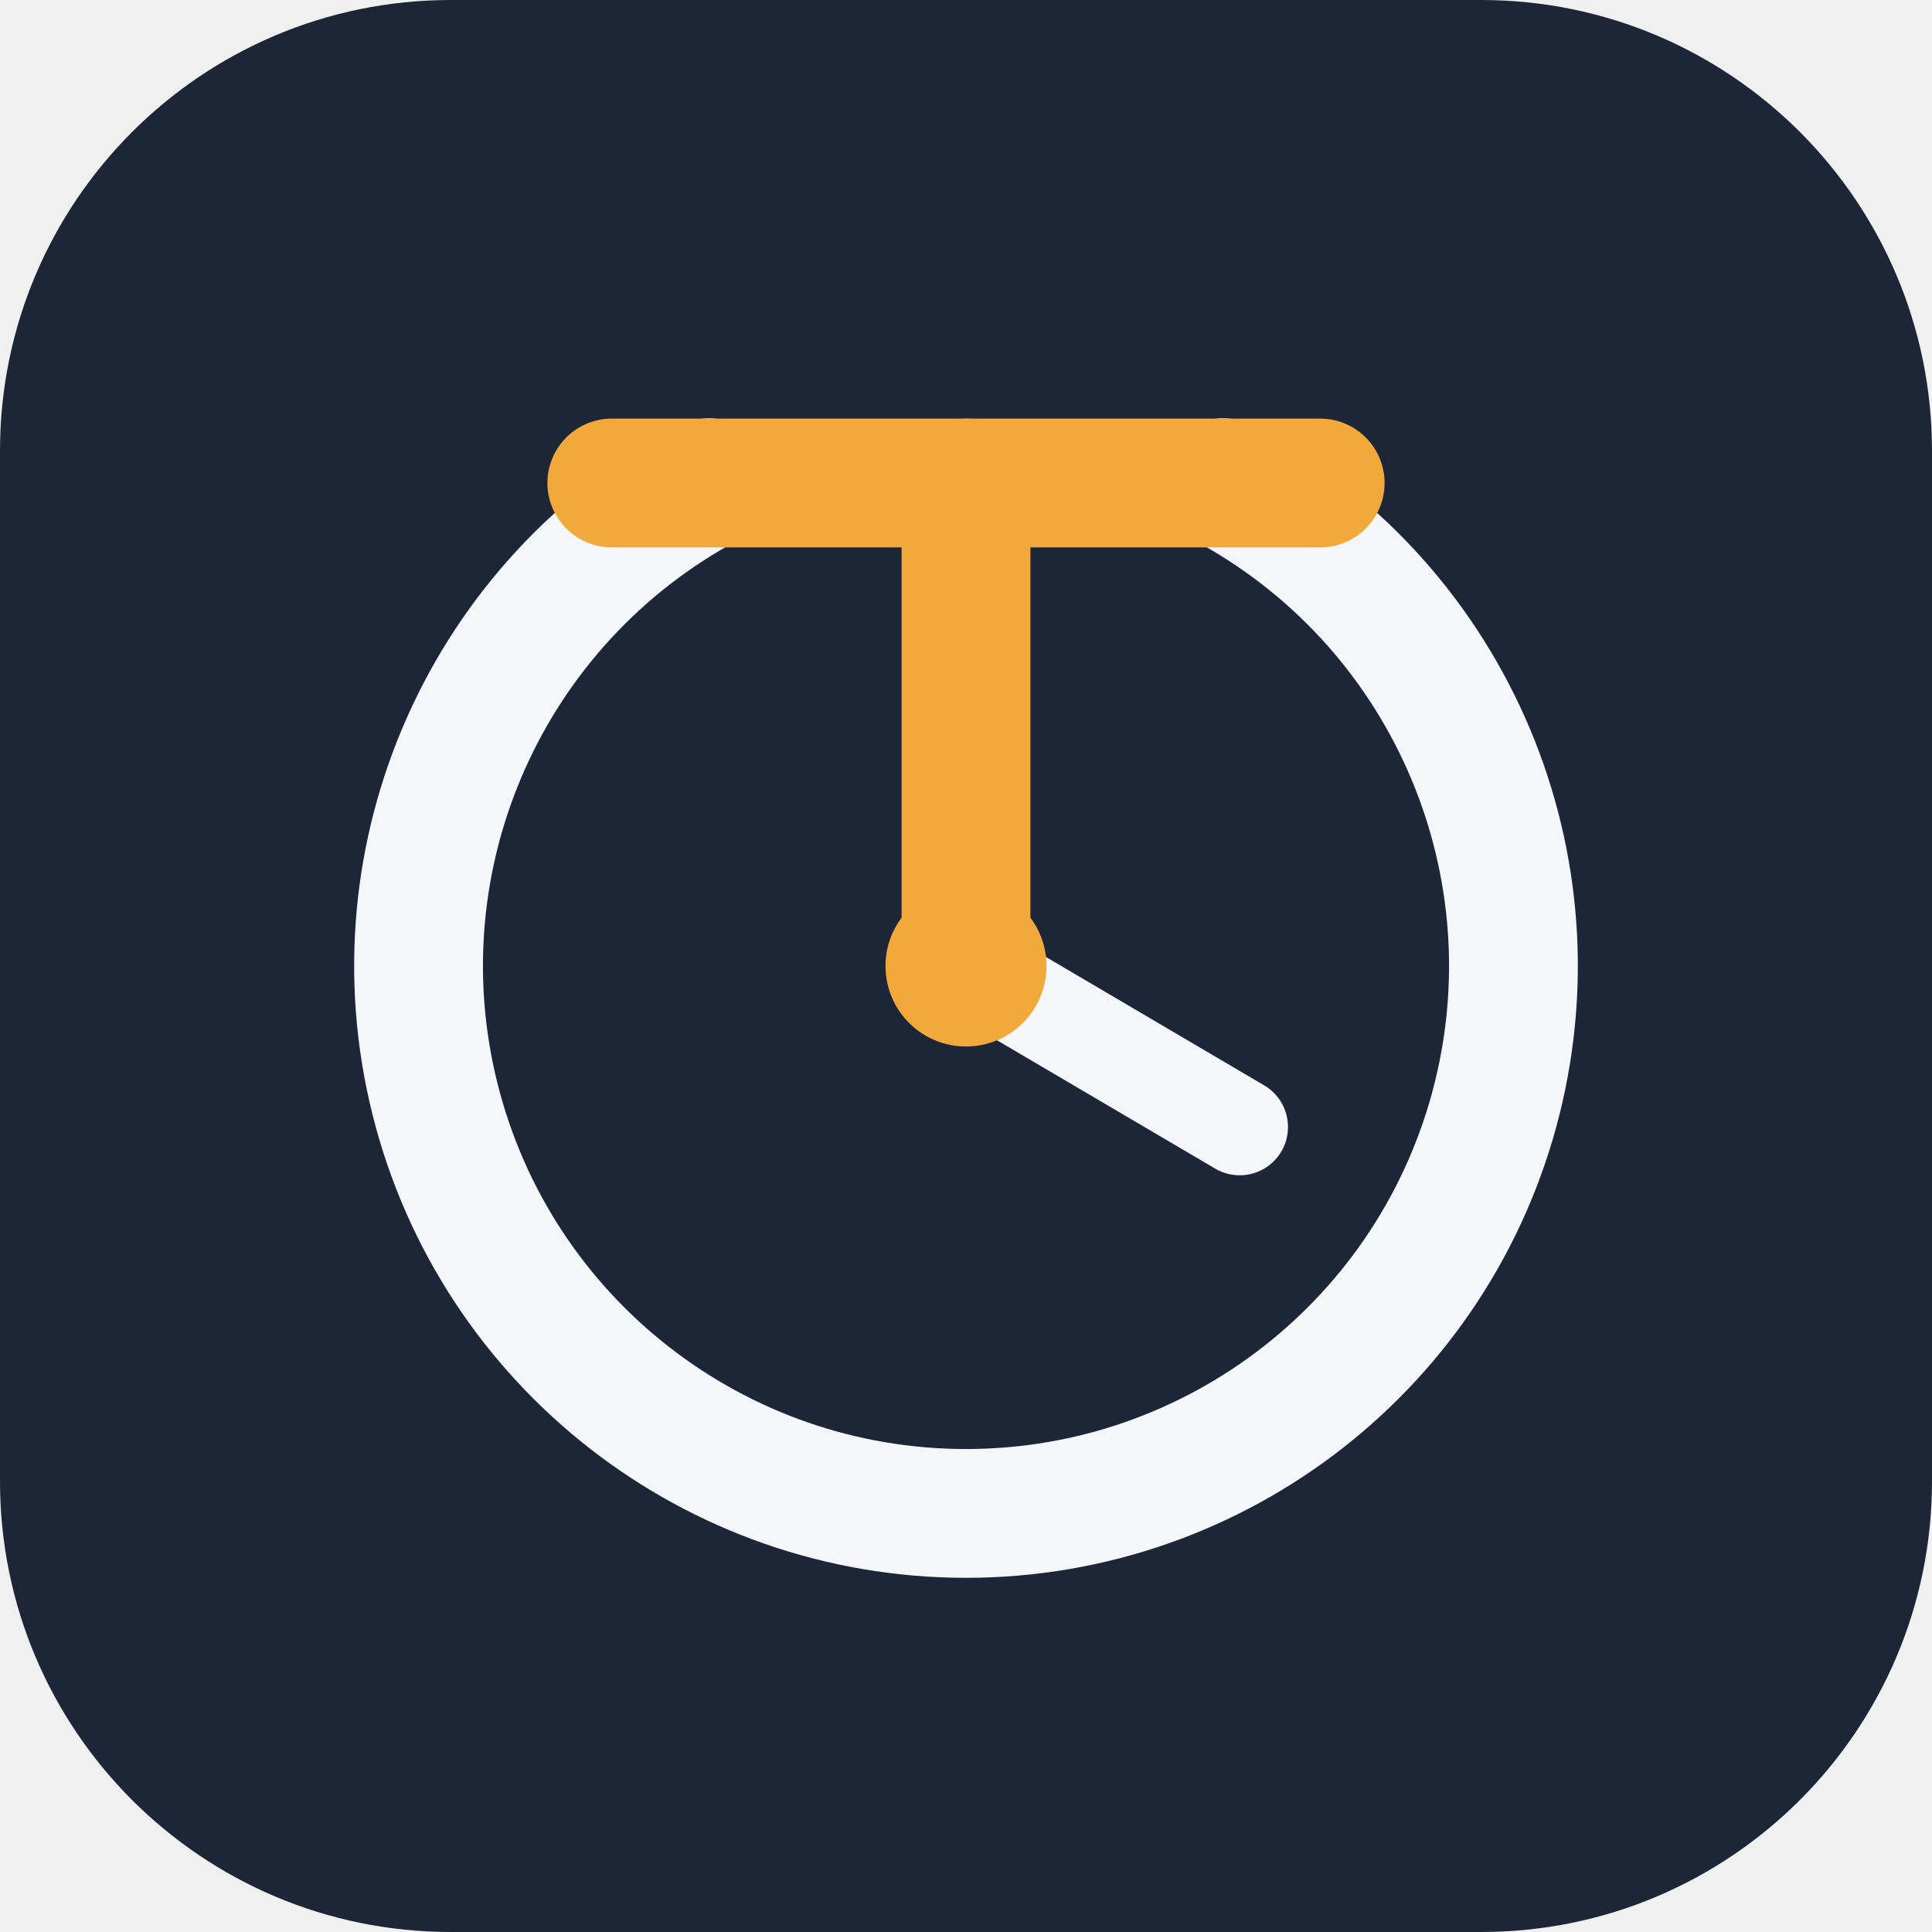
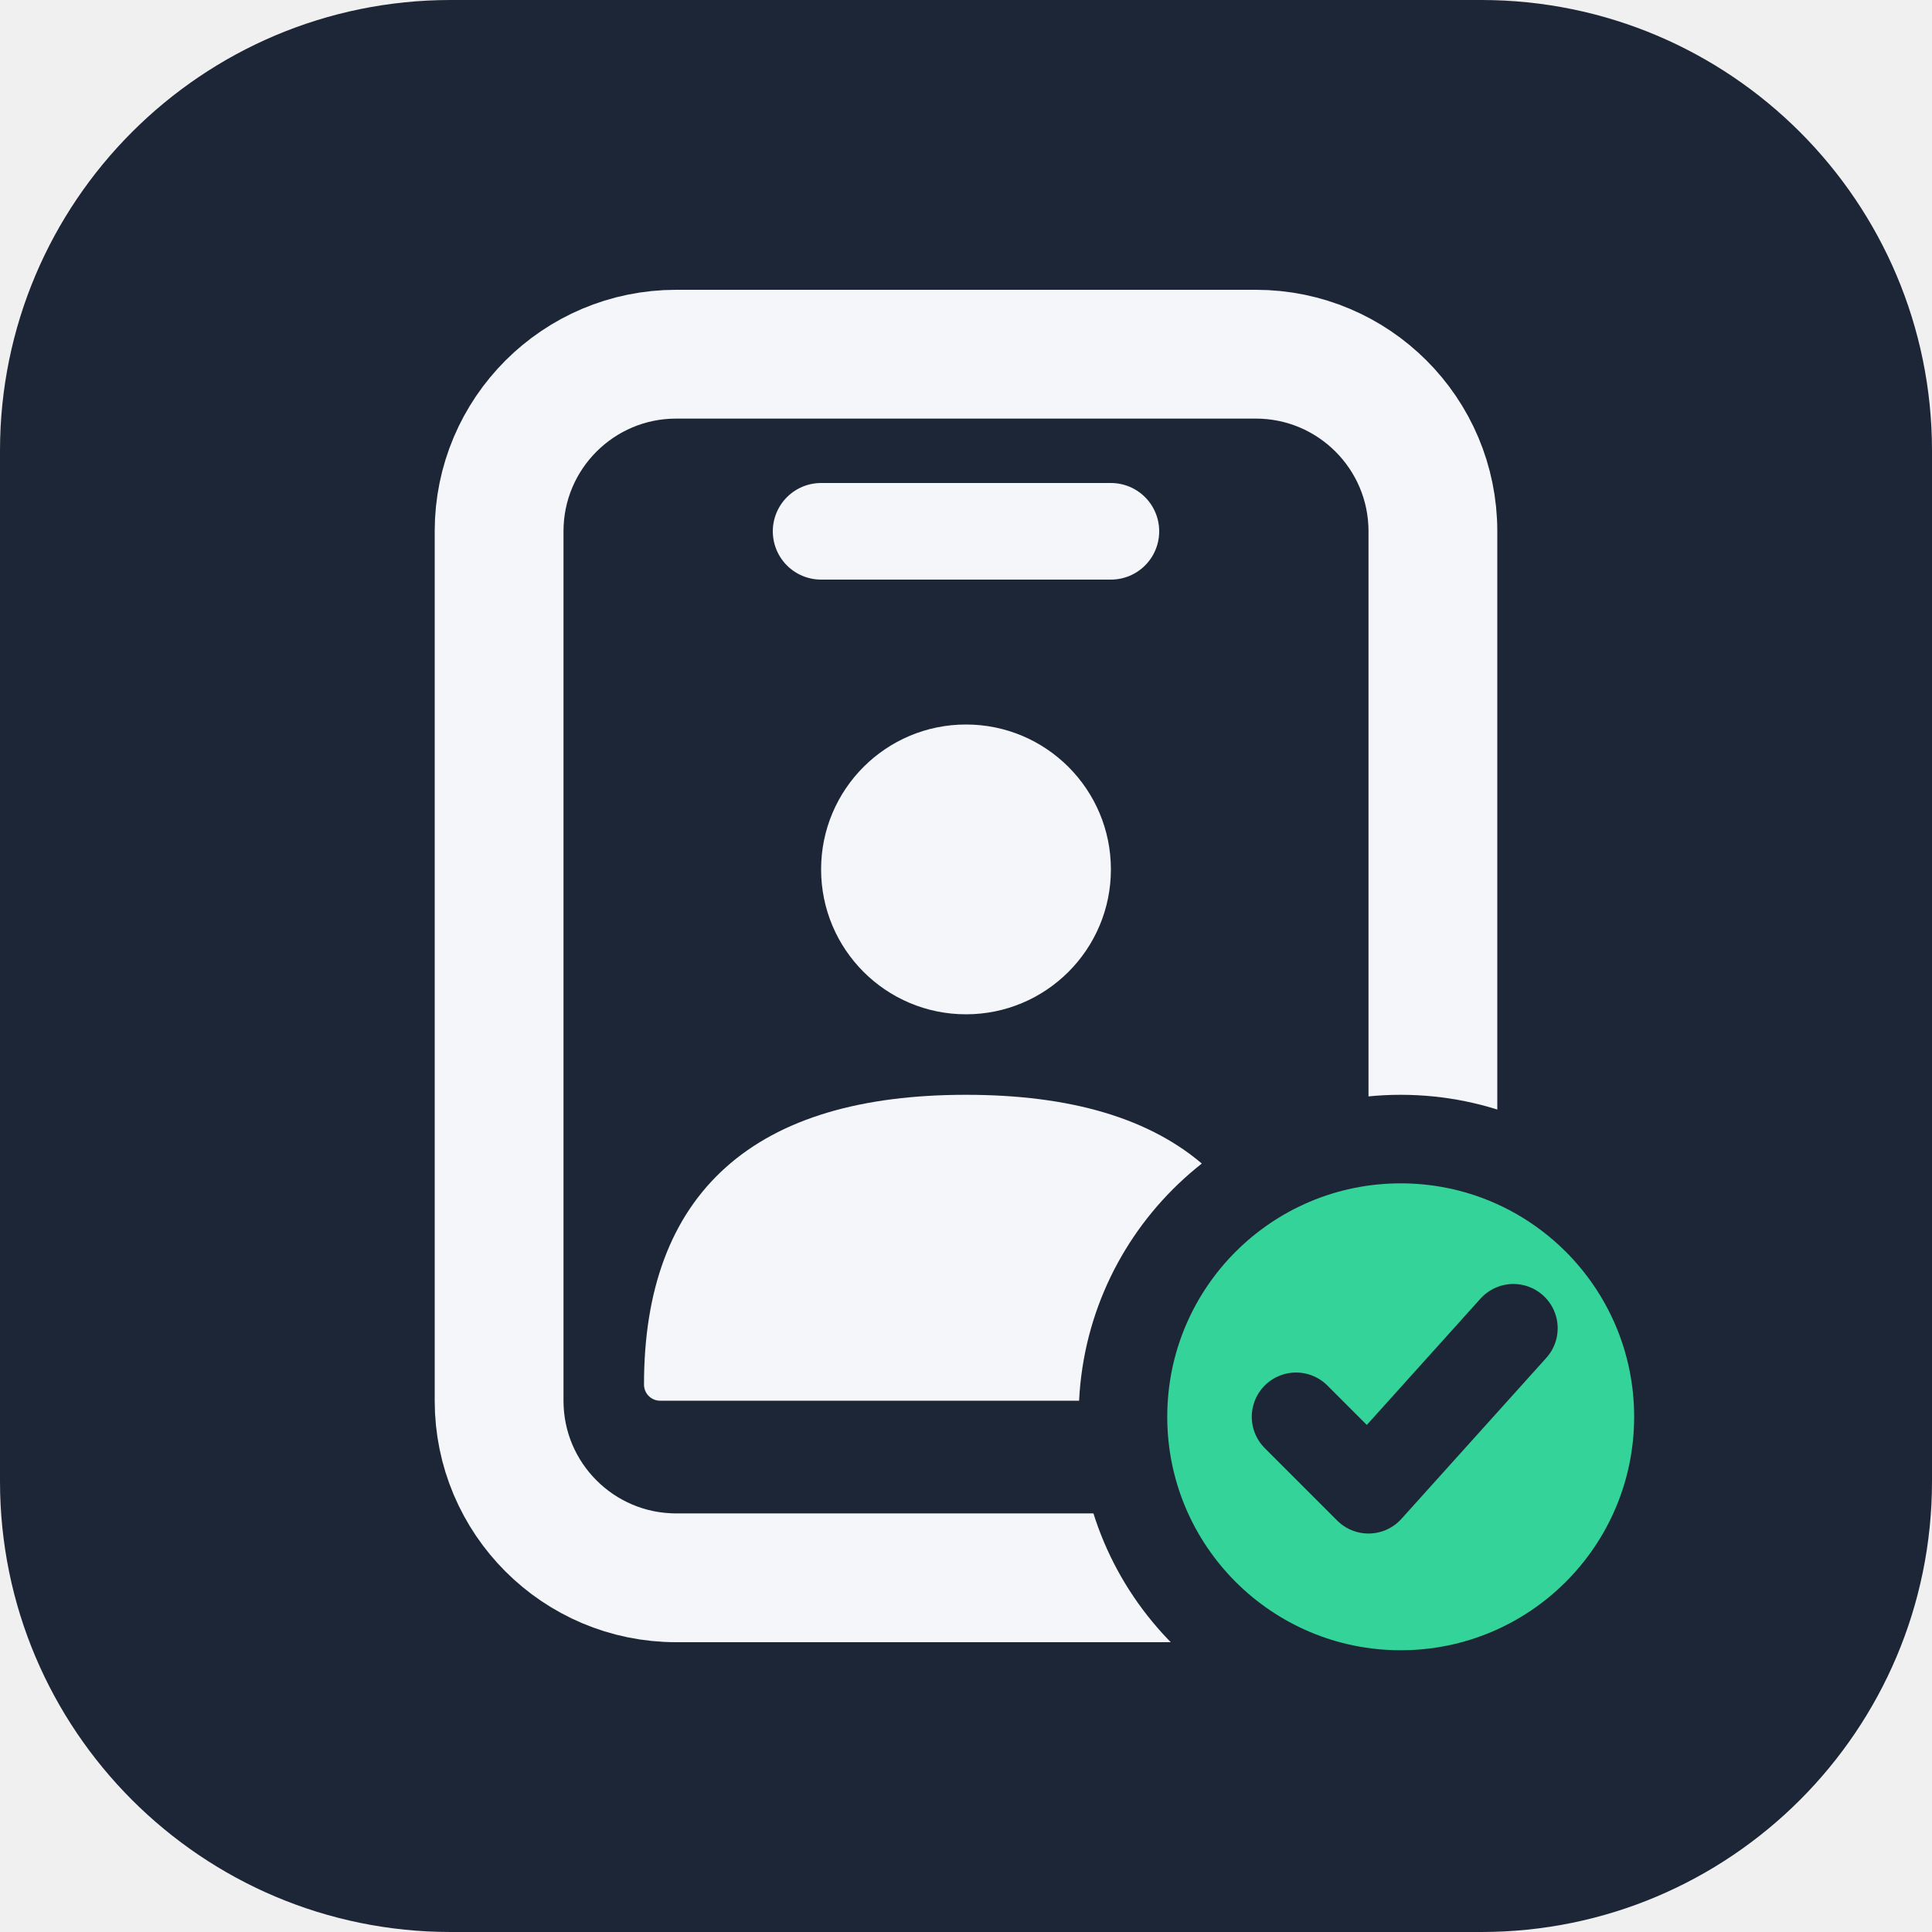
<svg xmlns="http://www.w3.org/2000/svg" viewBox="0 0 120 120" width="512" height="512">
  <rect width="120" height="120" rx="28" fill="#1D2636" />
-   <path d="M75.96 29.98 A34 34 0 1 1 44.04 29.98" fill="none" stroke="#F4F6FA" stroke-width="8" stroke-linecap="round" />
-   <path d="M38 30 H82" stroke="#F2A93B" stroke-width="8" stroke-linecap="round" />
-   <path d="M60 30 V60" stroke="#F2A93B" stroke-width="8" stroke-linecap="round" />
-   <path d="M60 60 L77 70" stroke="#F4F6FA" stroke-width="6" stroke-linecap="round" />
-   <circle cx="60" cy="60" r="5" fill="#F2A93B" />
+   <defs>
+     <mask id="m" maskUnits="userSpaceOnUse" x="0" y="0" width="120" height="120">
+       <rect width="120" height="120" fill="#fff" />
+       <circle cx="87" cy="88" r="20" fill="#000" />
+     </mask>
+   </defs>
+   <g mask="url(#m)">
+     <rect x="31" y="22" width="58" height="76" rx="11" fill="none" stroke="#F4F6FA" stroke-width="8" />
+     <path d="M51 33 H69" stroke="#F4F6FA" stroke-width="6" stroke-linecap="round" />
+     <circle cx="60" cy="54" r="9" fill="#F4F6FA" />
+     <path d="M41 86 Q41 69 60 69 Q79 69 79 86 Z" fill="#F4F6FA" stroke="#F4F6FA" stroke-width="2" stroke-linejoin="round" />
+   </g>
+   <circle cx="87" cy="88" r="14.5" fill="#34D399" />
+   <path d="M80.5 88 L85 92.5 L94 82.5" fill="none" stroke="#1D2636" stroke-width="5.5" stroke-linecap="round" stroke-linejoin="round" />
</svg>
